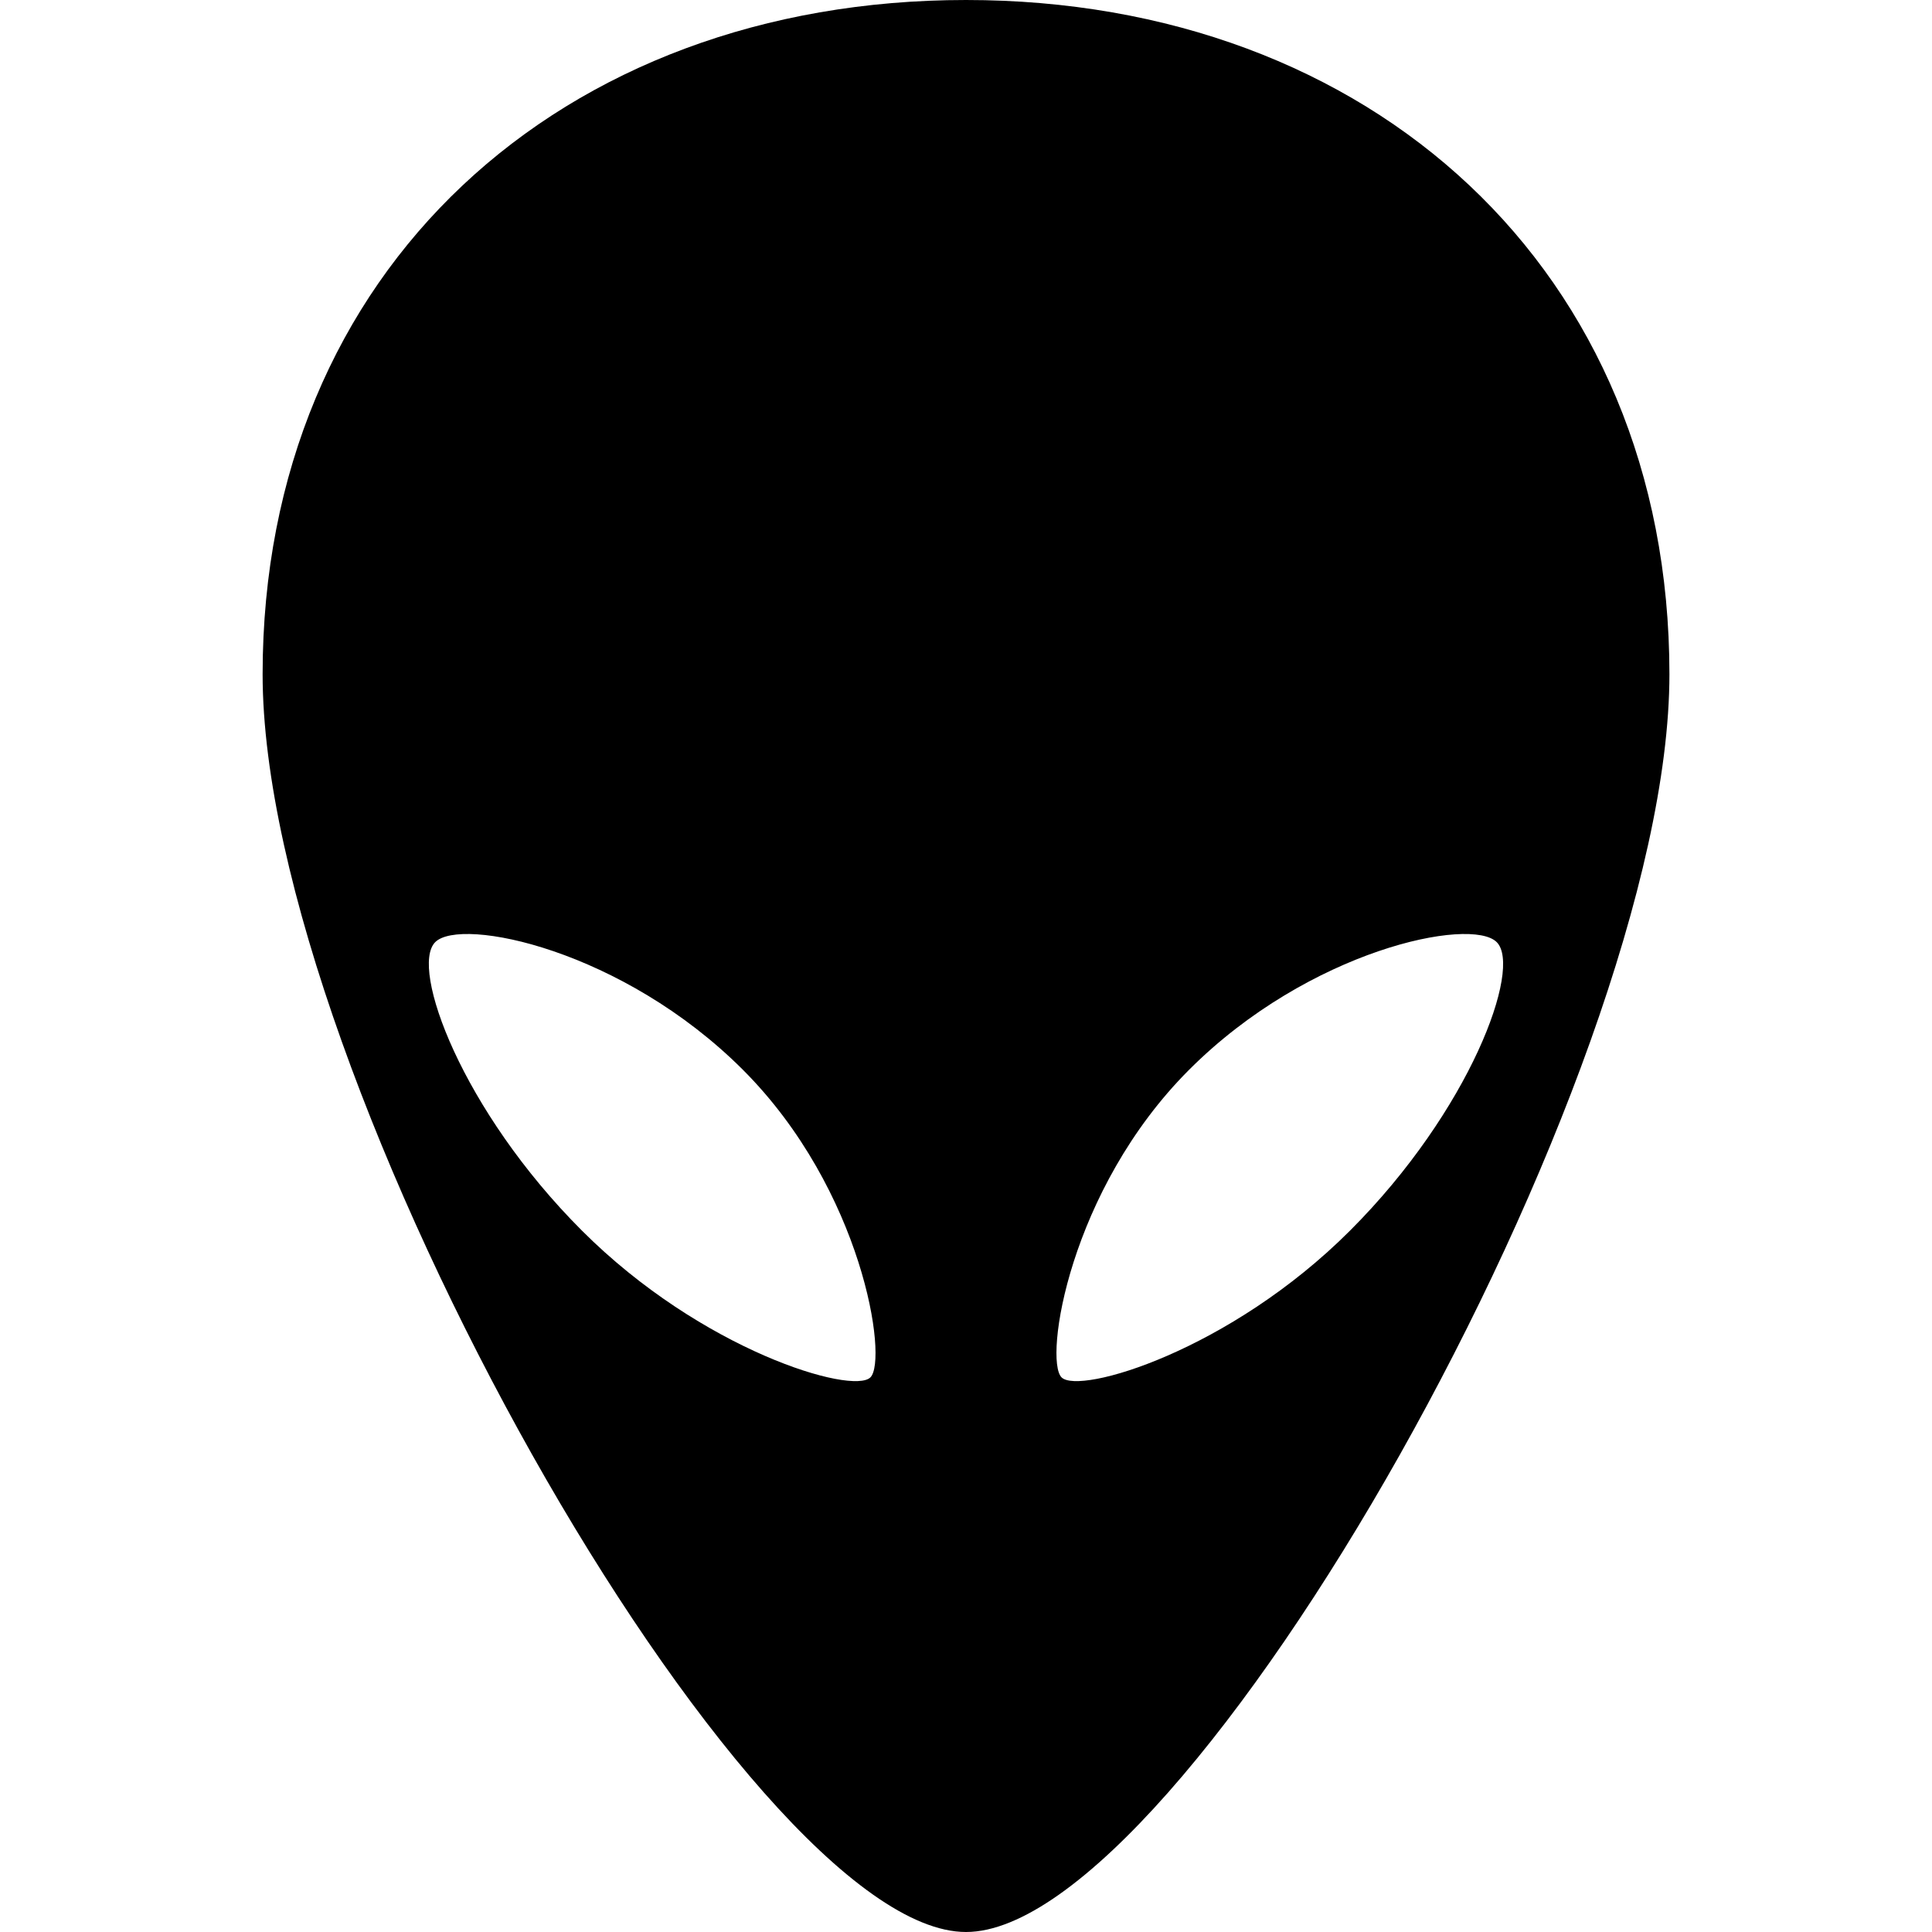
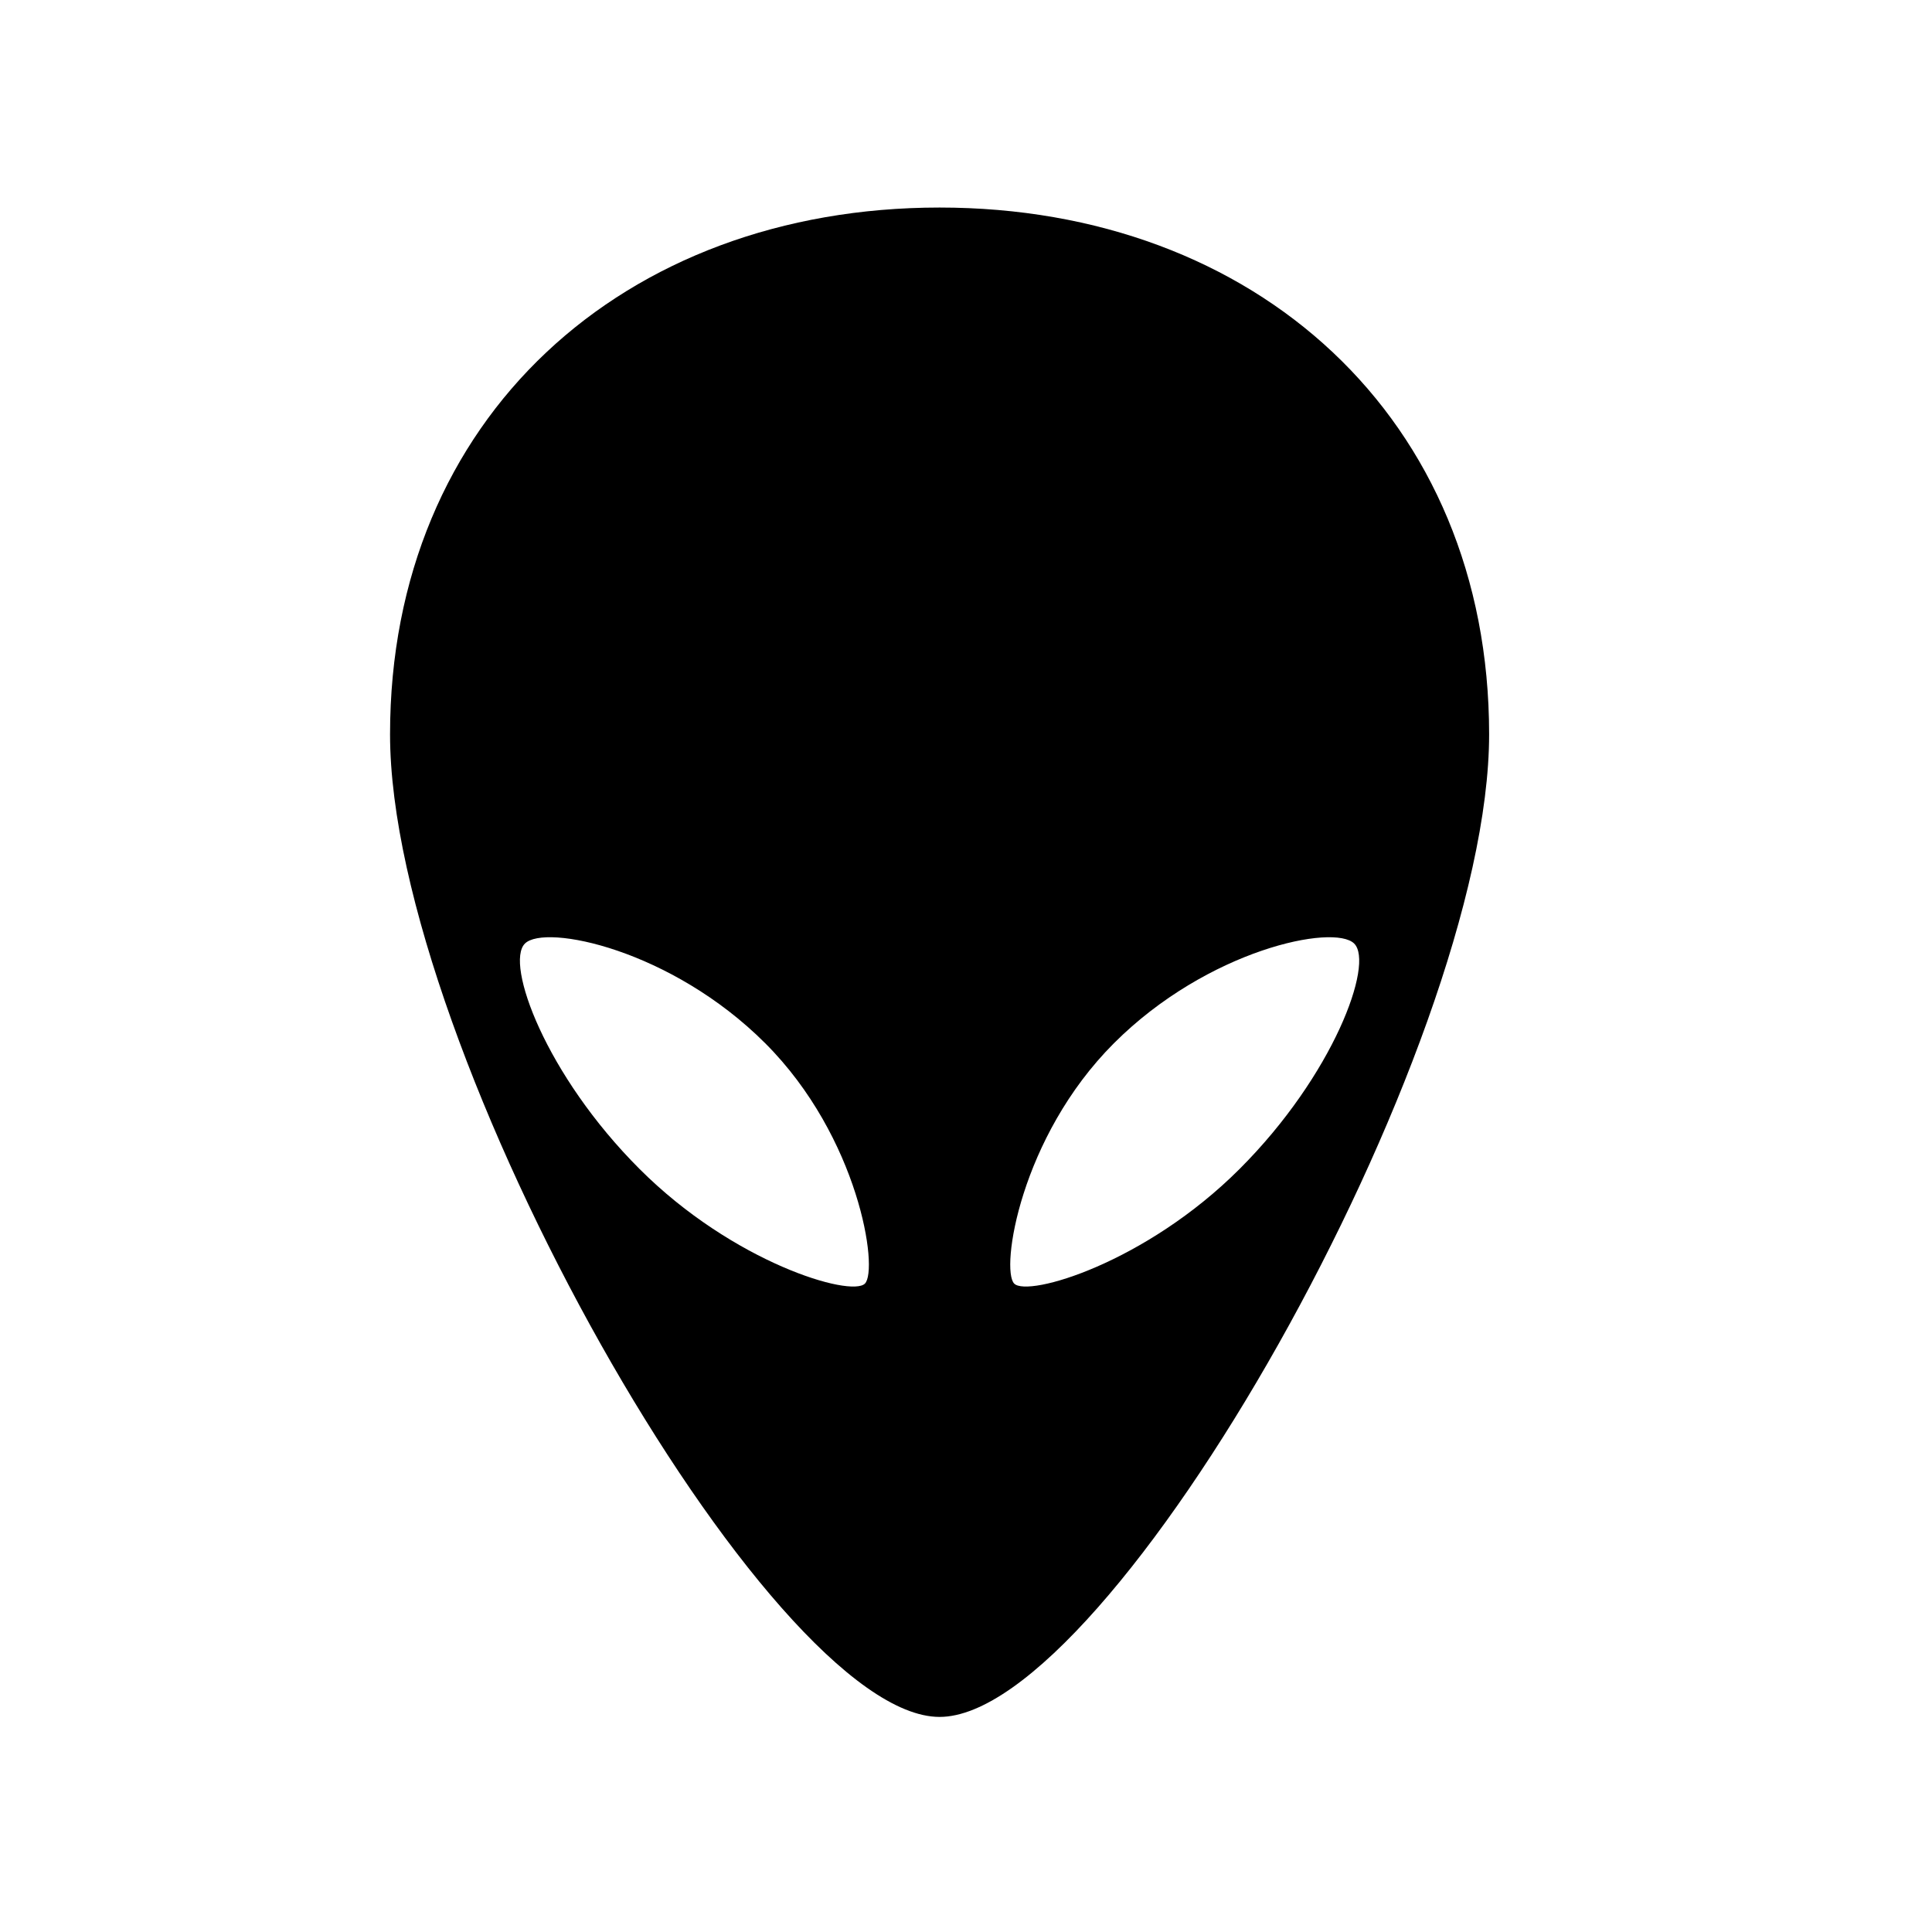
- <svg xmlns="http://www.w3.org/2000/svg" version="1.1" id="Layer_1" x="0px" y="0px" width="100px" height="100px" viewBox="0 0 100 100" enable-background="new 0 0 100 100" xml:space="preserve">
-   <path d="M50,0c-20.94,0-36.407,13.957-36.407,34.899C13.592,55.84,38.673,100,50,100c11.327,0,36.409-44.16,36.409-65.101  C86.408,13.957,70.941,0,50,0z M45.053,71.292c-0.917,0.918-8.713-1.375-14.933-7.596c-6.22-6.218-8.921-13.604-7.593-14.931  c1.327-1.329,9.702,0.384,15.923,6.604C44.669,61.589,45.97,70.372,45.053,71.292z M54.945,71.292  c-0.916-0.92,0.385-9.703,6.605-15.923c6.219-6.22,14.594-7.933,15.92-6.604c1.33,1.327-1.371,8.713-7.592,14.931  C63.66,69.917,55.863,72.21,54.945,71.292z" />
+ <svg xmlns="http://www.w3.org/2000/svg" version="1.0" id="Layer_1" x="0px" y="0px" width="512px" height="512px" viewBox="0 0 512 512" enable-background="new 0 0 512 512" xml:space="preserve">
+   <path d="M248.996,55c-83.76,0-145.629,55.828-145.629,139.596C103.363,278.359,203.688,455,248.996,455  c45.309,0,145.637-176.641,145.637-260.404C394.629,110.828,332.762,55,248.996,55z M229.209,340.168  c-3.668,3.672-34.854-5.5-59.732-30.387c-24.881-24.867-35.684-54.414-30.373-59.721c5.309-5.316,38.809,1.535,63.693,26.417  C227.672,301.355,232.877,336.488,229.209,340.168z M268.777,340.168c-3.664-3.68,1.539-38.812,26.418-63.691  c24.879-24.88,58.379-31.731,63.684-26.416c5.316,5.307-5.484,34.854-30.371,59.721C303.637,334.668,272.449,343.84,268.777,340.168  z" />
</svg>
